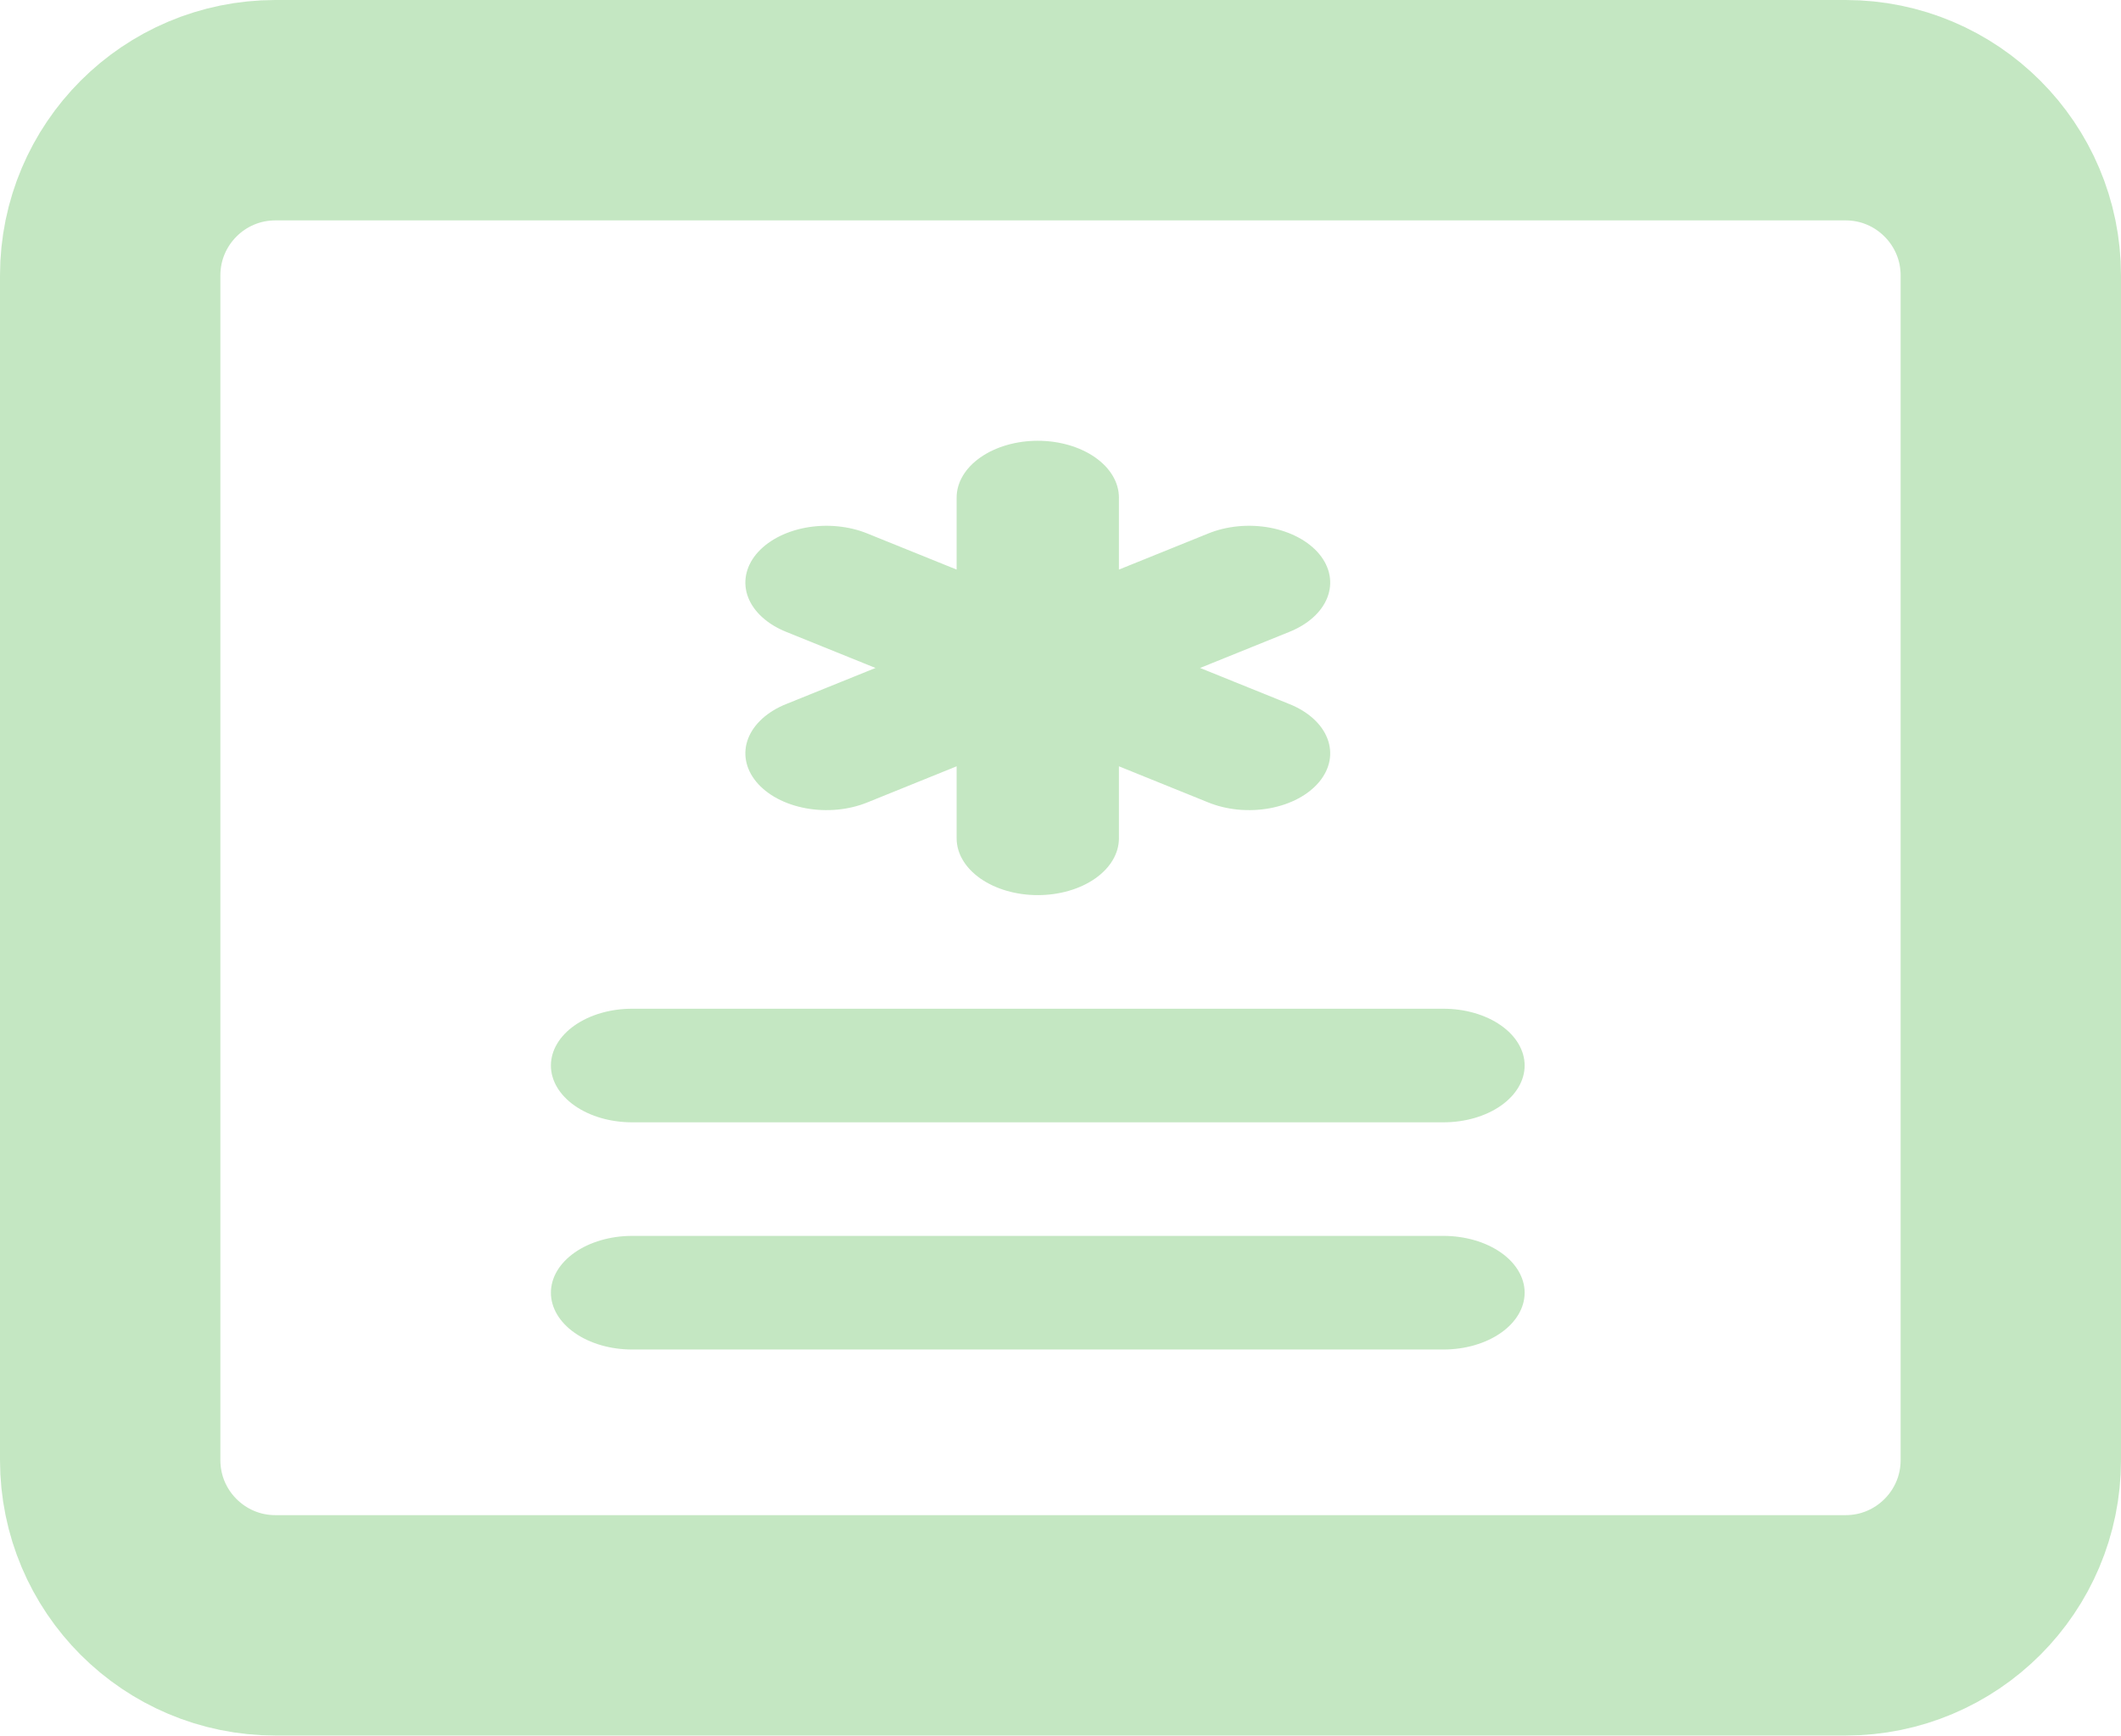
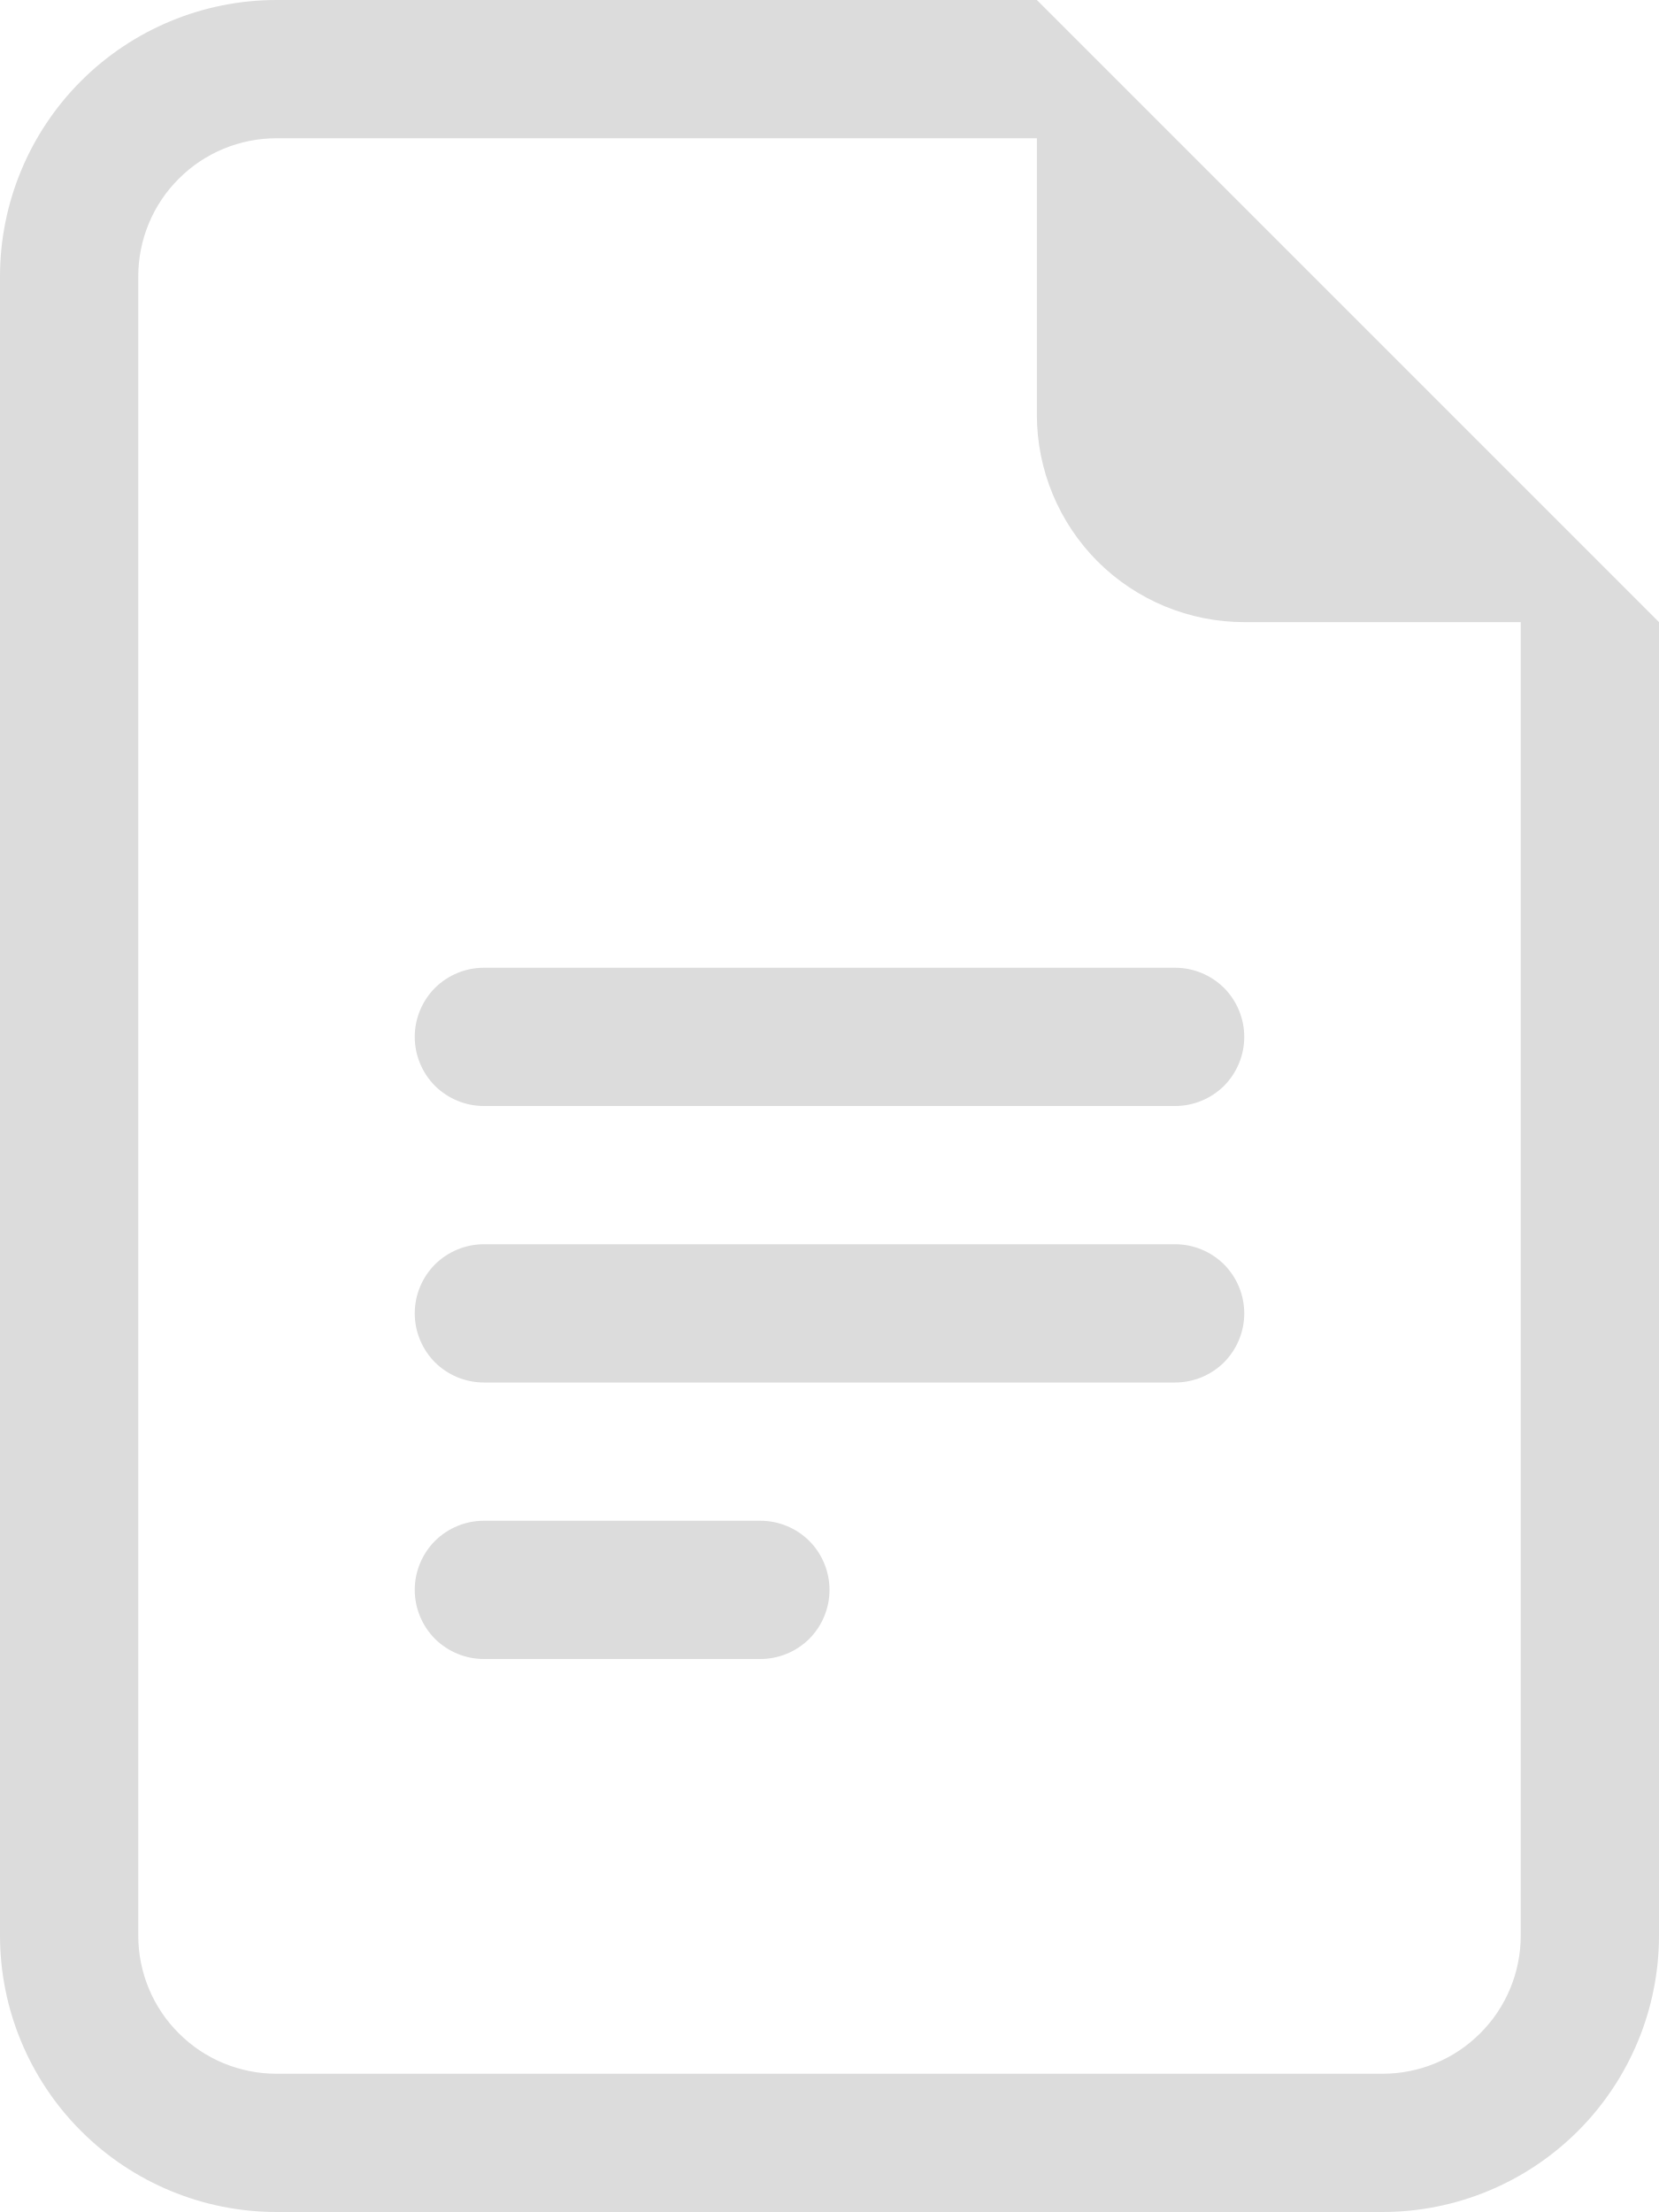
- <svg xmlns="http://www.w3.org/2000/svg" width="77" height="63" viewBox="0 0 77 63" fill="none">
-   <rect x="4" y="4" width="69" height="55" rx="6" stroke="#ACDDA9" stroke-opacity="0.7" stroke-width="8" />
-   <path d="M40.621 18.062C40.621 17.515 40.311 16.991 39.758 16.604C39.206 16.217 38.456 16 37.675 16C36.894 16 36.145 16.217 35.592 16.604C35.04 16.991 34.729 17.515 34.729 18.062V20.676L31.495 19.369C31.16 19.231 30.789 19.142 30.404 19.105C30.019 19.068 29.628 19.085 29.252 19.154C28.876 19.224 28.524 19.344 28.215 19.51C27.907 19.675 27.648 19.881 27.454 20.116C27.259 20.352 27.134 20.612 27.084 20.882C27.034 21.151 27.06 21.425 27.162 21.688C27.264 21.95 27.439 22.196 27.677 22.41C27.915 22.625 28.211 22.805 28.549 22.94L31.784 24.247L28.549 25.554C28.211 25.688 27.915 25.868 27.677 26.083C27.439 26.298 27.264 26.543 27.162 26.806C27.06 27.068 27.034 27.342 27.084 27.612C27.134 27.881 27.259 28.141 27.454 28.377C27.648 28.612 27.907 28.819 28.215 28.984C28.524 29.149 28.876 29.27 29.252 29.339C29.628 29.409 30.019 29.425 30.404 29.389C30.789 29.352 31.16 29.262 31.495 29.125L34.729 27.817V30.432C34.729 30.979 35.04 31.503 35.592 31.89C36.145 32.276 36.894 32.493 37.675 32.493C38.456 32.493 39.206 32.276 39.758 31.89C40.311 31.503 40.621 30.979 40.621 30.432V27.817L43.856 29.125C44.191 29.262 44.562 29.352 44.946 29.389C45.331 29.425 45.723 29.409 46.099 29.339C46.474 29.27 46.826 29.149 47.135 28.984C47.444 28.819 47.702 28.612 47.897 28.377C48.091 28.141 48.217 27.881 48.267 27.612C48.317 27.342 48.29 27.068 48.188 26.806C48.087 26.543 47.912 26.298 47.674 26.083C47.436 25.868 47.139 25.688 46.801 25.554L43.567 24.247L46.801 22.94C47.139 22.805 47.436 22.625 47.674 22.41C47.912 22.196 48.087 21.95 48.188 21.688C48.29 21.425 48.317 21.151 48.267 20.882C48.217 20.612 48.091 20.352 47.897 20.116C47.702 19.881 47.444 19.675 47.135 19.51C46.826 19.344 46.474 19.224 46.099 19.154C45.723 19.085 45.331 19.068 44.946 19.105C44.562 19.142 44.191 19.231 43.856 19.369L40.621 20.676V18.062ZM22.946 36.617C22.165 36.617 21.415 36.834 20.863 37.221C20.31 37.607 20 38.132 20 38.678C20 39.225 20.31 39.749 20.863 40.136C21.415 40.523 22.165 40.74 22.946 40.74H52.405C53.186 40.74 53.935 40.523 54.488 40.136C55.04 39.749 55.35 39.225 55.35 38.678C55.35 38.132 55.04 37.607 54.488 37.221C53.935 36.834 53.186 36.617 52.405 36.617H22.946ZM22.946 44.863C22.165 44.863 21.415 45.081 20.863 45.467C20.31 45.854 20 46.378 20 46.925C20 47.472 20.31 47.996 20.863 48.383C21.415 48.77 22.165 48.987 22.946 48.987H52.405C53.186 48.987 53.935 48.77 54.488 48.383C55.04 47.996 55.35 47.472 55.35 46.925C55.35 46.378 55.04 45.854 54.488 45.467C53.935 45.081 53.186 44.863 52.405 44.863H22.946Z" fill="#ACDDA9" fill-opacity="0.7" />
+ <svg xmlns="http://www.w3.org/2000/svg" width="12" height="16" viewBox="0 0 12 16" fill="none">
+   <path d="M3.5 7C3.367 7 3.24 7.053 3.146 7.146C3.053 7.24 3 7.367 3 7.5C3 7.633 3.053 7.76 3.146 7.854C3.24 7.947 3.367 8 3.5 8H8.5C8.633 8 8.76 7.947 8.854 7.854C8.947 7.76 9 7.633 9 7.5C9 7.367 8.947 7.24 8.854 7.146C8.76 7.053 8.633 7 8.5 7H3.5ZM3 9.5C3 9.367 3.053 9.24 3.146 9.146C3.24 9.053 3.367 9 3.5 9H8.5C8.633 9 8.76 9.053 8.854 9.146C8.947 9.24 9 9.367 9 9.5C9 9.633 8.947 9.76 8.854 9.854C8.76 9.947 8.633 10 8.5 10H3.5C3.367 10 3.24 9.947 3.146 9.854C3.053 9.76 3 9.633 3 9.5ZM3 11.5C3 11.367 3.053 11.24 3.146 11.146C3.24 11.053 3.367 11 3.5 11H5.5C5.633 11 5.76 11.053 5.854 11.146C5.947 11.24 6 11.367 6 11.5C6 11.633 5.947 11.76 5.854 11.854C5.76 11.947 5.633 12 5.5 12H3.5C3.367 12 3.24 11.947 3.146 11.854C3.053 11.76 3 11.633 3 11.5Z" fill="#DCDCDC" />
+   <path d="M7.5 0H2C1.47 0 0.961 0.211 0.586 0.586C0.211 0.961 0 1.47 0 2V14C0 14.53 0.211 15.039 0.586 15.414C0.961 15.789 1.47 16 2 16H10C10.53 16 11.039 15.789 11.414 15.414C11.789 15.039 12 14.53 12 14V4.5L7.5 0ZM7.5 1V3C7.5 3.398 7.658 3.779 7.939 4.061C8.221 4.342 8.602 4.5 9 4.5H11V14C11 14.265 10.895 14.52 10.707 14.707C10.52 14.895 10.265 15 10 15H2C1.735 15 1.48 14.895 1.293 14.707C1.105 14.52 1 14.265 1 14V2C1 1.735 1.105 1.48 1.293 1.293C1.48 1.105 1.735 1 2 1H7.5Z" fill="#DCDCDC" />
</svg>
